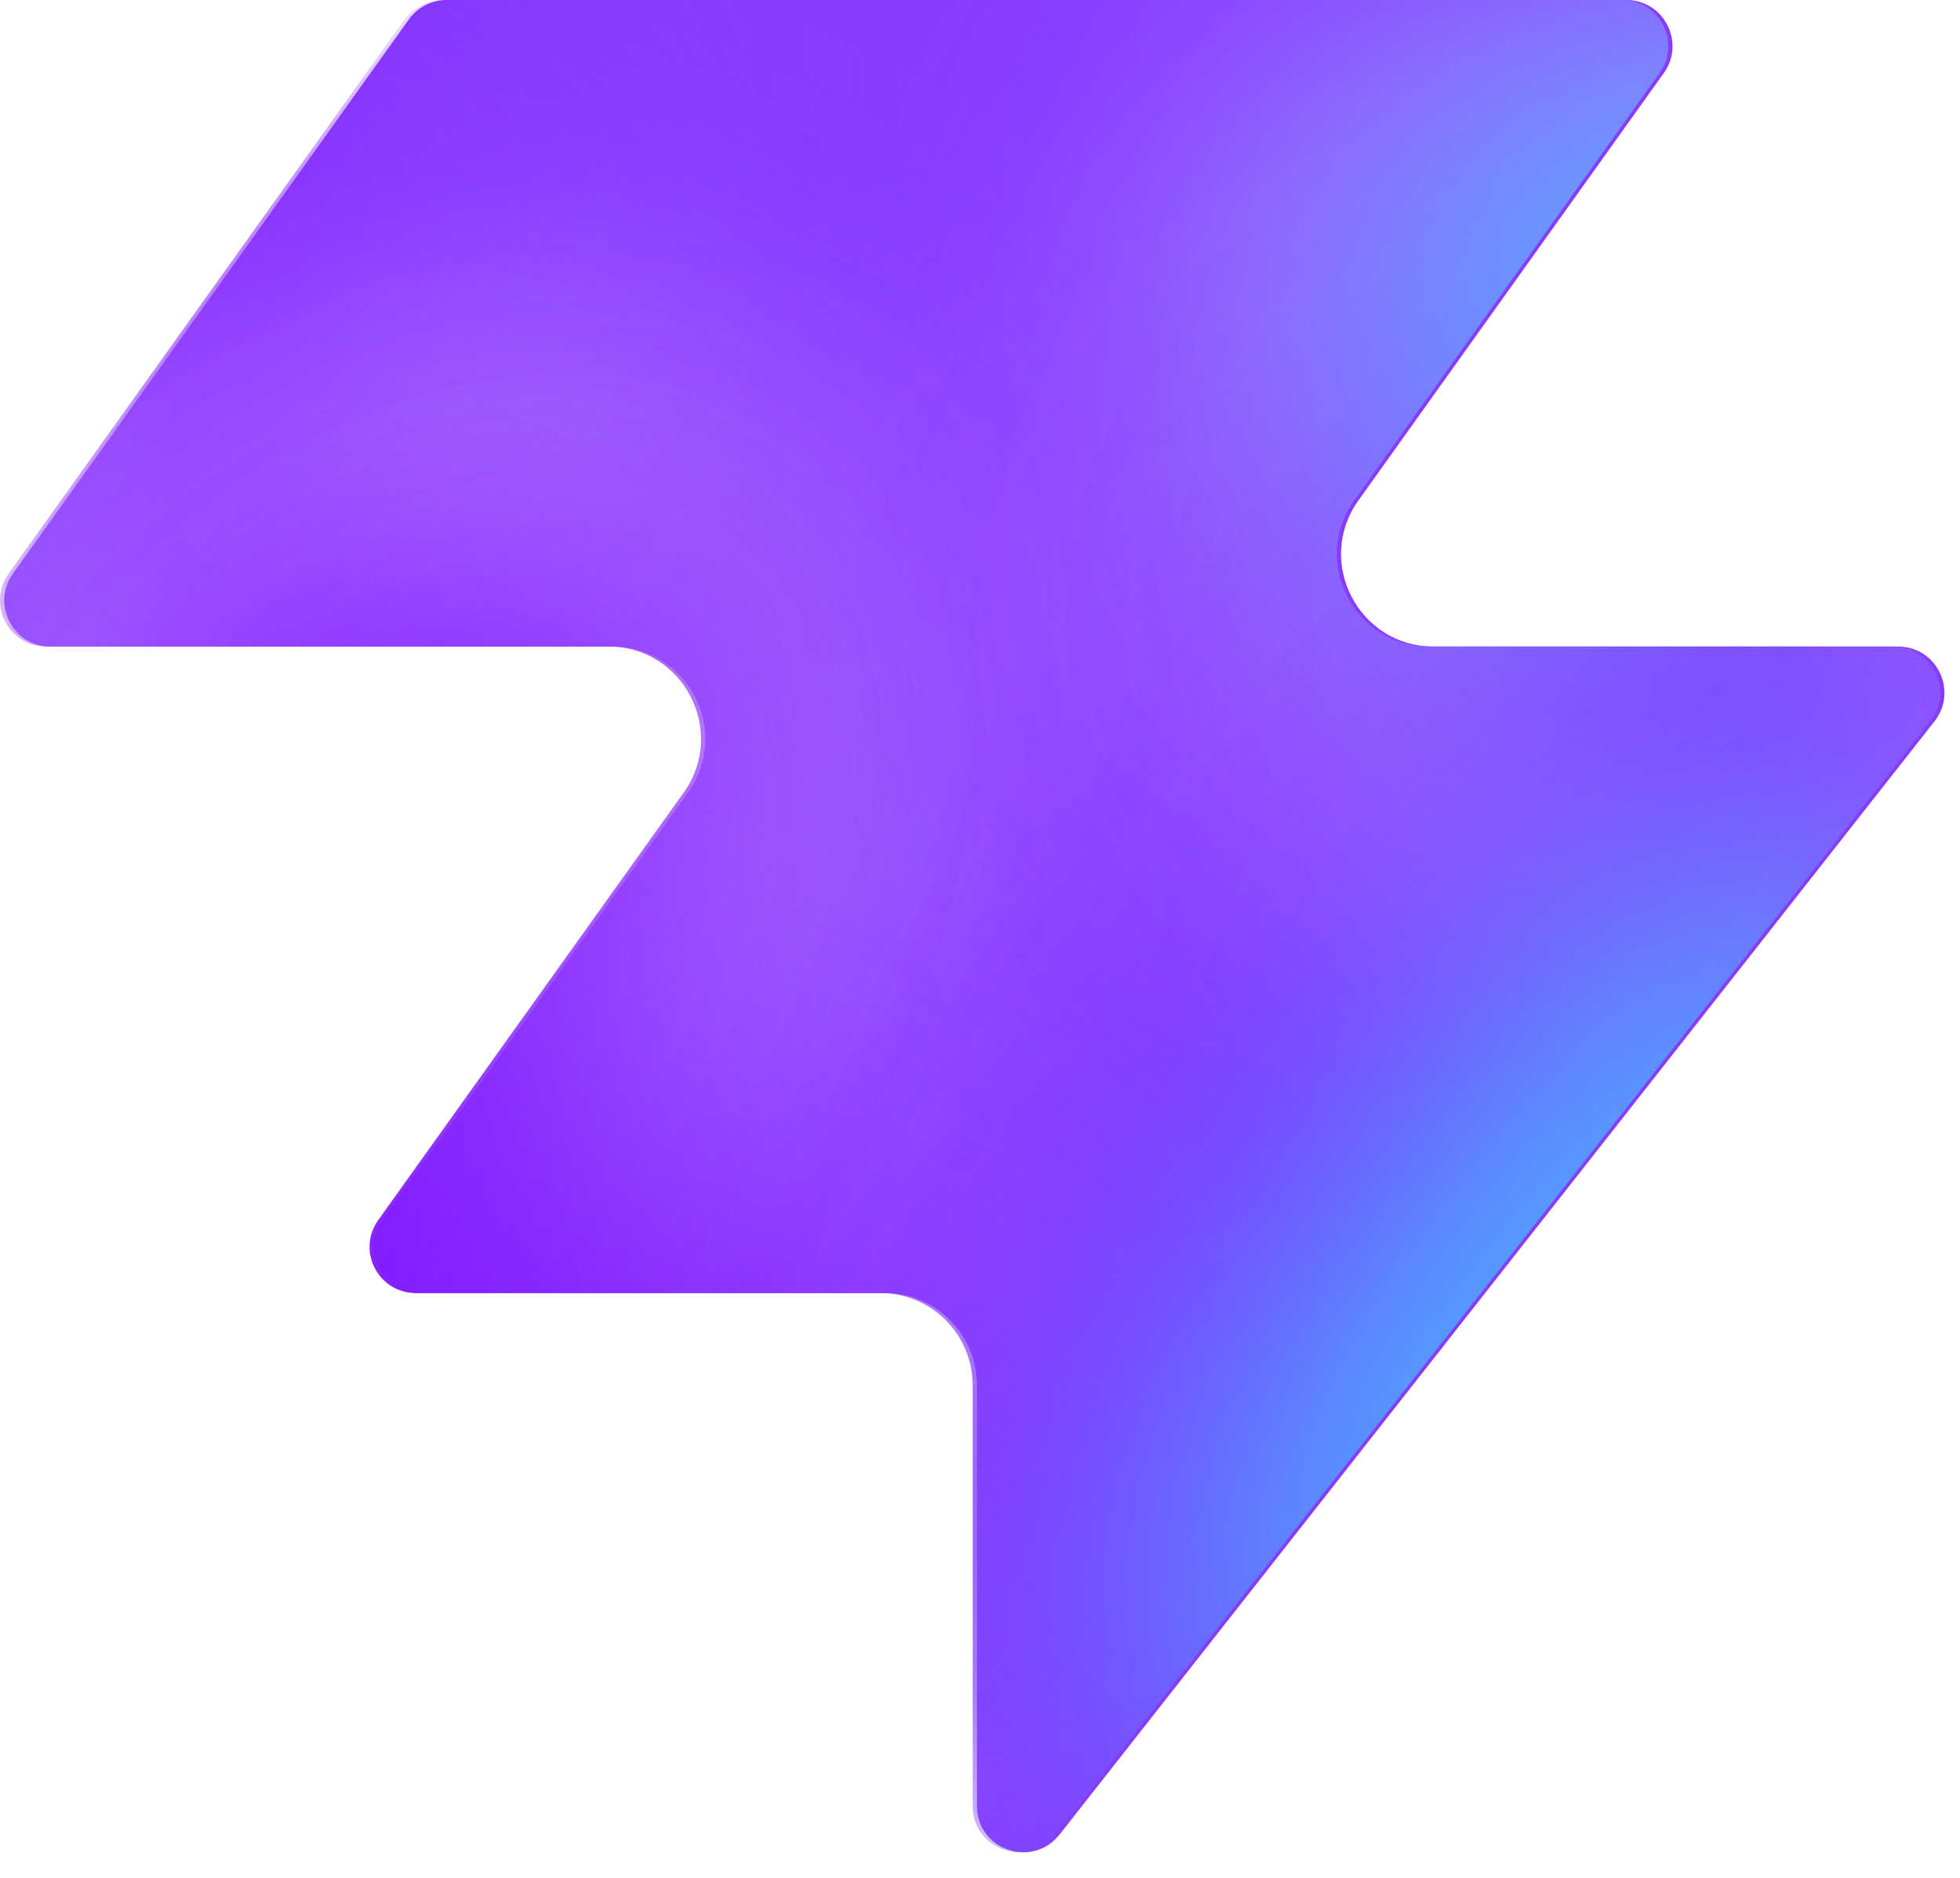
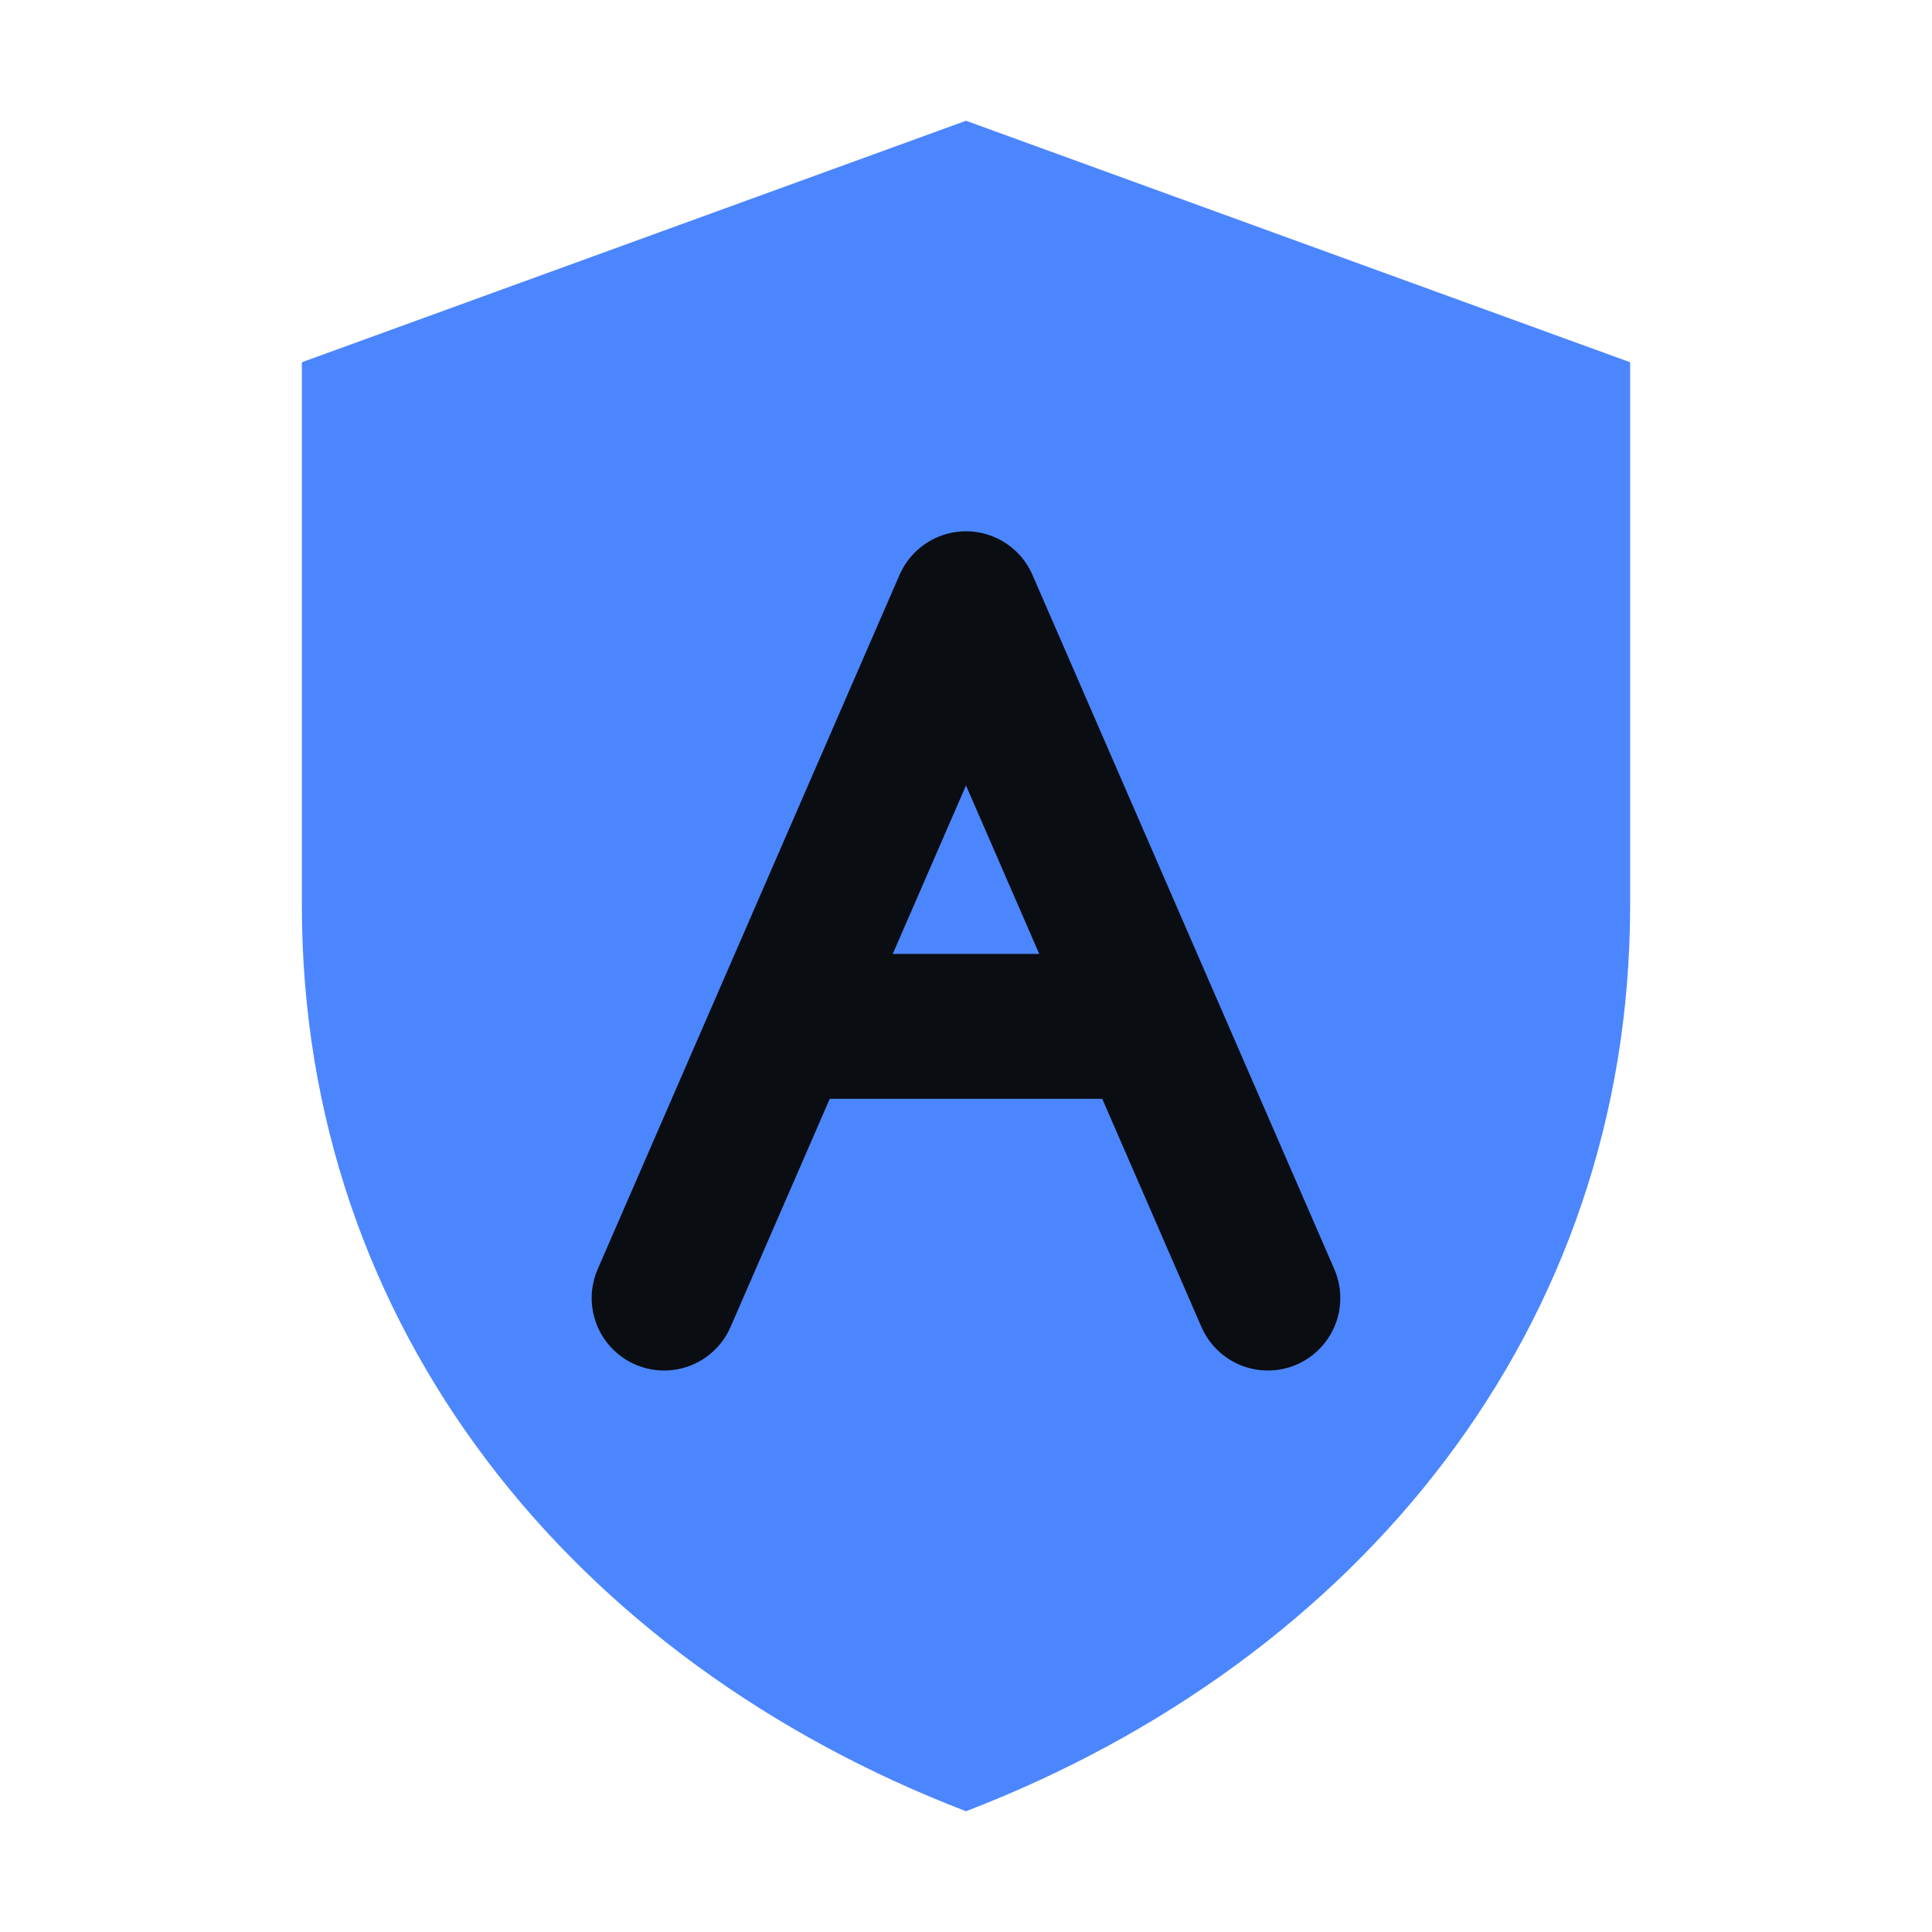
- <svg xmlns="http://www.w3.org/2000/svg" width="48" height="46" fill="none" viewBox="0 0 48 46">
-   <path fill="#863bff" d="M25.946 44.938c-.664.845-2.021.375-2.021-.698V33.937a2.26 2.26 0 0 0-2.262-2.262H10.287c-.92 0-1.456-1.04-.92-1.788l7.48-10.471c1.07-1.497 0-3.578-1.842-3.578H1.237c-.92 0-1.456-1.04-.92-1.788L10.013.474c.214-.297.556-.474.92-.474h28.894c.92 0 1.456 1.04.92 1.788l-7.48 10.471c-1.07 1.498 0 3.579 1.842 3.579h11.377c.943 0 1.473 1.088.89 1.83L25.947 44.94z" style="fill:#863bff;fill:color(display-p3 .525 .23 1);fill-opacity:1" />
-   <mask id="a" width="48" height="46" x="0" y="0" maskUnits="userSpaceOnUse" style="mask-type:alpha">
-     <path fill="#000" d="M25.842 44.938c-.664.844-2.021.375-2.021-.698V33.937a2.26 2.26 0 0 0-2.262-2.262H10.183c-.92 0-1.456-1.04-.92-1.788l7.48-10.471c1.07-1.498 0-3.579-1.842-3.579H1.133c-.92 0-1.456-1.04-.92-1.787L9.91.473c.214-.297.556-.474.92-.474h28.894c.92 0 1.456 1.04.92 1.788l-7.48 10.471c-1.07 1.498 0 3.578 1.842 3.578h11.377c.943 0 1.473 1.088.89 1.832L25.843 44.94z" style="fill:#000;fill-opacity:1" />
-   </mask>
-   <g mask="url(#a)">
-     <g filter="url(#b)">
-       <ellipse cx="5.508" cy="14.704" fill="#ede6ff" rx="5.508" ry="14.704" style="fill:#ede6ff;fill:color(display-p3 .927 .903 1);fill-opacity:1" transform="matrix(.00324 1 1 -.00324 -4.47 31.516)" />
-     </g>
-     <g filter="url(#c)">
-       <ellipse cx="10.399" cy="29.851" fill="#ede6ff" rx="10.399" ry="29.851" style="fill:#ede6ff;fill:color(display-p3 .927 .903 1);fill-opacity:1" transform="matrix(.00324 1 1 -.00324 -39.328 7.883)" />
-     </g>
-     <g filter="url(#d)">
-       <ellipse cx="5.508" cy="30.487" fill="#7e14ff" rx="5.508" ry="30.487" style="fill:#7e14ff;fill:color(display-p3 .492 .077 1);fill-opacity:1" transform="rotate(89.814 -25.913 -14.639)scale(1 -1)" />
-     </g>
-     <g filter="url(#e)">
-       <ellipse cx="5.508" cy="30.599" fill="#7e14ff" rx="5.508" ry="30.599" style="fill:#7e14ff;fill:color(display-p3 .492 .077 1);fill-opacity:1" transform="rotate(89.814 -32.644 -3.334)scale(1 -1)" />
-     </g>
-     <g filter="url(#f)">
-       <ellipse cx="5.508" cy="30.599" fill="#7e14ff" rx="5.508" ry="30.599" style="fill:#7e14ff;fill:color(display-p3 .492 .077 1);fill-opacity:1" transform="matrix(.00324 1 1 -.00324 -34.34 30.47)" />
-     </g>
-     <g filter="url(#g)">
-       <ellipse cx="14.072" cy="22.078" fill="#ede6ff" rx="14.072" ry="22.078" style="fill:#ede6ff;fill:color(display-p3 .927 .903 1);fill-opacity:1" transform="rotate(93.35 24.506 48.493)scale(-1 1)" />
-     </g>
-     <g filter="url(#h)">
-       <ellipse cx="3.47" cy="21.501" fill="#7e14ff" rx="3.47" ry="21.501" style="fill:#7e14ff;fill:color(display-p3 .492 .077 1);fill-opacity:1" transform="rotate(89.009 28.708 47.59)scale(-1 1)" />
-     </g>
-     <g filter="url(#i)">
-       <ellipse cx="3.47" cy="21.501" fill="#7e14ff" rx="3.47" ry="21.501" style="fill:#7e14ff;fill:color(display-p3 .492 .077 1);fill-opacity:1" transform="rotate(89.009 28.708 47.59)scale(-1 1)" />
-     </g>
-     <g filter="url(#j)">
-       <ellipse cx=".387" cy="8.972" fill="#7e14ff" rx="4.407" ry="29.108" style="fill:#7e14ff;fill:color(display-p3 .492 .077 1);fill-opacity:1" transform="rotate(39.51 .387 8.972)" />
-     </g>
-     <g filter="url(#k)">
-       <ellipse cx="47.523" cy="-6.092" fill="#7e14ff" rx="4.407" ry="29.108" style="fill:#7e14ff;fill:color(display-p3 .492 .077 1);fill-opacity:1" transform="rotate(37.892 47.523 -6.092)" />
-     </g>
-     <g filter="url(#l)">
-       <ellipse cx="41.412" cy="6.333" fill="#47bfff" rx="5.971" ry="9.665" style="fill:#47bfff;fill:color(display-p3 .28 .748 1);fill-opacity:1" transform="rotate(37.892 41.412 6.333)" />
-     </g>
-     <g filter="url(#m)">
-       <ellipse cx="-1.879" cy="38.332" fill="#7e14ff" rx="4.407" ry="29.108" style="fill:#7e14ff;fill:color(display-p3 .492 .077 1);fill-opacity:1" transform="rotate(37.892 -1.88 38.332)" />
-     </g>
-     <g filter="url(#n)">
-       <ellipse cx="-1.879" cy="38.332" fill="#7e14ff" rx="4.407" ry="29.108" style="fill:#7e14ff;fill:color(display-p3 .492 .077 1);fill-opacity:1" transform="rotate(37.892 -1.88 38.332)" />
-     </g>
-     <g filter="url(#o)">
-       <ellipse cx="35.651" cy="29.907" fill="#7e14ff" rx="4.407" ry="29.108" style="fill:#7e14ff;fill:color(display-p3 .492 .077 1);fill-opacity:1" transform="rotate(37.892 35.651 29.907)" />
-     </g>
-     <g filter="url(#p)">
-       <ellipse cx="38.418" cy="32.4" fill="#47bfff" rx="5.971" ry="15.297" style="fill:#47bfff;fill:color(display-p3 .28 .748 1);fill-opacity:1" transform="rotate(37.892 38.418 32.4)" />
-     </g>
-   </g>
-   <defs>
-     <filter id="b" width="60.045" height="41.654" x="-19.77" y="16.149" color-interpolation-filters="sRGB" filterUnits="userSpaceOnUse">
-       <feFlood flood-opacity="0" result="BackgroundImageFix" />
-       <feBlend in="SourceGraphic" in2="BackgroundImageFix" result="shape" />
-       <feGaussianBlur result="effect1_foregroundBlur_2002_17158" stdDeviation="7.659" />
-     </filter>
-     <filter id="c" width="90.34" height="51.437" x="-54.613" y="-7.533" color-interpolation-filters="sRGB" filterUnits="userSpaceOnUse">
-       <feFlood flood-opacity="0" result="BackgroundImageFix" />
-       <feBlend in="SourceGraphic" in2="BackgroundImageFix" result="shape" />
-       <feGaussianBlur result="effect1_foregroundBlur_2002_17158" stdDeviation="7.659" />
-     </filter>
-     <filter id="d" width="79.355" height="29.4" x="-49.64" y="2.03" color-interpolation-filters="sRGB" filterUnits="userSpaceOnUse">
-       <feFlood flood-opacity="0" result="BackgroundImageFix" />
-       <feBlend in="SourceGraphic" in2="BackgroundImageFix" result="shape" />
-       <feGaussianBlur result="effect1_foregroundBlur_2002_17158" stdDeviation="4.596" />
-     </filter>
-     <filter id="e" width="79.579" height="29.4" x="-45.045" y="20.029" color-interpolation-filters="sRGB" filterUnits="userSpaceOnUse">
-       <feFlood flood-opacity="0" result="BackgroundImageFix" />
-       <feBlend in="SourceGraphic" in2="BackgroundImageFix" result="shape" />
-       <feGaussianBlur result="effect1_foregroundBlur_2002_17158" stdDeviation="4.596" />
-     </filter>
-     <filter id="f" width="79.579" height="29.4" x="-43.513" y="21.178" color-interpolation-filters="sRGB" filterUnits="userSpaceOnUse">
-       <feFlood flood-opacity="0" result="BackgroundImageFix" />
-       <feBlend in="SourceGraphic" in2="BackgroundImageFix" result="shape" />
-       <feGaussianBlur result="effect1_foregroundBlur_2002_17158" stdDeviation="4.596" />
-     </filter>
-     <filter id="g" width="74.749" height="58.852" x="15.756" y="-17.901" color-interpolation-filters="sRGB" filterUnits="userSpaceOnUse">
-       <feFlood flood-opacity="0" result="BackgroundImageFix" />
-       <feBlend in="SourceGraphic" in2="BackgroundImageFix" result="shape" />
-       <feGaussianBlur result="effect1_foregroundBlur_2002_17158" stdDeviation="7.659" />
-     </filter>
-     <filter id="h" width="61.377" height="25.362" x="23.548" y="2.284" color-interpolation-filters="sRGB" filterUnits="userSpaceOnUse">
-       <feFlood flood-opacity="0" result="BackgroundImageFix" />
-       <feBlend in="SourceGraphic" in2="BackgroundImageFix" result="shape" />
-       <feGaussianBlur result="effect1_foregroundBlur_2002_17158" stdDeviation="4.596" />
-     </filter>
-     <filter id="i" width="61.377" height="25.362" x="23.548" y="2.284" color-interpolation-filters="sRGB" filterUnits="userSpaceOnUse">
-       <feFlood flood-opacity="0" result="BackgroundImageFix" />
-       <feBlend in="SourceGraphic" in2="BackgroundImageFix" result="shape" />
-       <feGaussianBlur result="effect1_foregroundBlur_2002_17158" stdDeviation="4.596" />
-     </filter>
-     <filter id="j" width="56.045" height="63.649" x="-27.636" y="-22.853" color-interpolation-filters="sRGB" filterUnits="userSpaceOnUse">
-       <feFlood flood-opacity="0" result="BackgroundImageFix" />
-       <feBlend in="SourceGraphic" in2="BackgroundImageFix" result="shape" />
-       <feGaussianBlur result="effect1_foregroundBlur_2002_17158" stdDeviation="4.596" />
-     </filter>
-     <filter id="k" width="54.814" height="64.646" x="20.116" y="-38.415" color-interpolation-filters="sRGB" filterUnits="userSpaceOnUse">
-       <feFlood flood-opacity="0" result="BackgroundImageFix" />
-       <feBlend in="SourceGraphic" in2="BackgroundImageFix" result="shape" />
-       <feGaussianBlur result="effect1_foregroundBlur_2002_17158" stdDeviation="4.596" />
-     </filter>
-     <filter id="l" width="33.541" height="35.313" x="24.641" y="-11.323" color-interpolation-filters="sRGB" filterUnits="userSpaceOnUse">
-       <feFlood flood-opacity="0" result="BackgroundImageFix" />
-       <feBlend in="SourceGraphic" in2="BackgroundImageFix" result="shape" />
-       <feGaussianBlur result="effect1_foregroundBlur_2002_17158" stdDeviation="4.596" />
-     </filter>
-     <filter id="m" width="54.814" height="64.646" x="-29.286" y="6.009" color-interpolation-filters="sRGB" filterUnits="userSpaceOnUse">
-       <feFlood flood-opacity="0" result="BackgroundImageFix" />
-       <feBlend in="SourceGraphic" in2="BackgroundImageFix" result="shape" />
-       <feGaussianBlur result="effect1_foregroundBlur_2002_17158" stdDeviation="4.596" />
-     </filter>
-     <filter id="n" width="54.814" height="64.646" x="-29.286" y="6.009" color-interpolation-filters="sRGB" filterUnits="userSpaceOnUse">
-       <feFlood flood-opacity="0" result="BackgroundImageFix" />
-       <feBlend in="SourceGraphic" in2="BackgroundImageFix" result="shape" />
-       <feGaussianBlur result="effect1_foregroundBlur_2002_17158" stdDeviation="4.596" />
-     </filter>
-     <filter id="o" width="54.814" height="64.646" x="8.244" y="-2.416" color-interpolation-filters="sRGB" filterUnits="userSpaceOnUse">
-       <feFlood flood-opacity="0" result="BackgroundImageFix" />
-       <feBlend in="SourceGraphic" in2="BackgroundImageFix" result="shape" />
-       <feGaussianBlur result="effect1_foregroundBlur_2002_17158" stdDeviation="4.596" />
-     </filter>
-     <filter id="p" width="39.409" height="43.623" x="18.713" y="10.588" color-interpolation-filters="sRGB" filterUnits="userSpaceOnUse">
-       <feFlood flood-opacity="0" result="BackgroundImageFix" />
-       <feBlend in="SourceGraphic" in2="BackgroundImageFix" result="shape" />
-       <feGaussianBlur result="effect1_foregroundBlur_2002_17158" stdDeviation="4.596" />
-     </filter>
-   </defs>
+ <svg xmlns="http://www.w3.org/2000/svg" viewBox="0 0 32 32">
+   <path d="M16 2 27 6v9c0 7-4.5 12.5-11 15C9.5 27.5 5 22 5 15V6l11-4Z" fill="#4C86FF" />
+   <path d="M11 21.5 16 10l5 11.5M13.2 17h5.6" fill="none" stroke="#0A0D12" stroke-width="2.4" stroke-linecap="round" stroke-linejoin="round" />
</svg>
